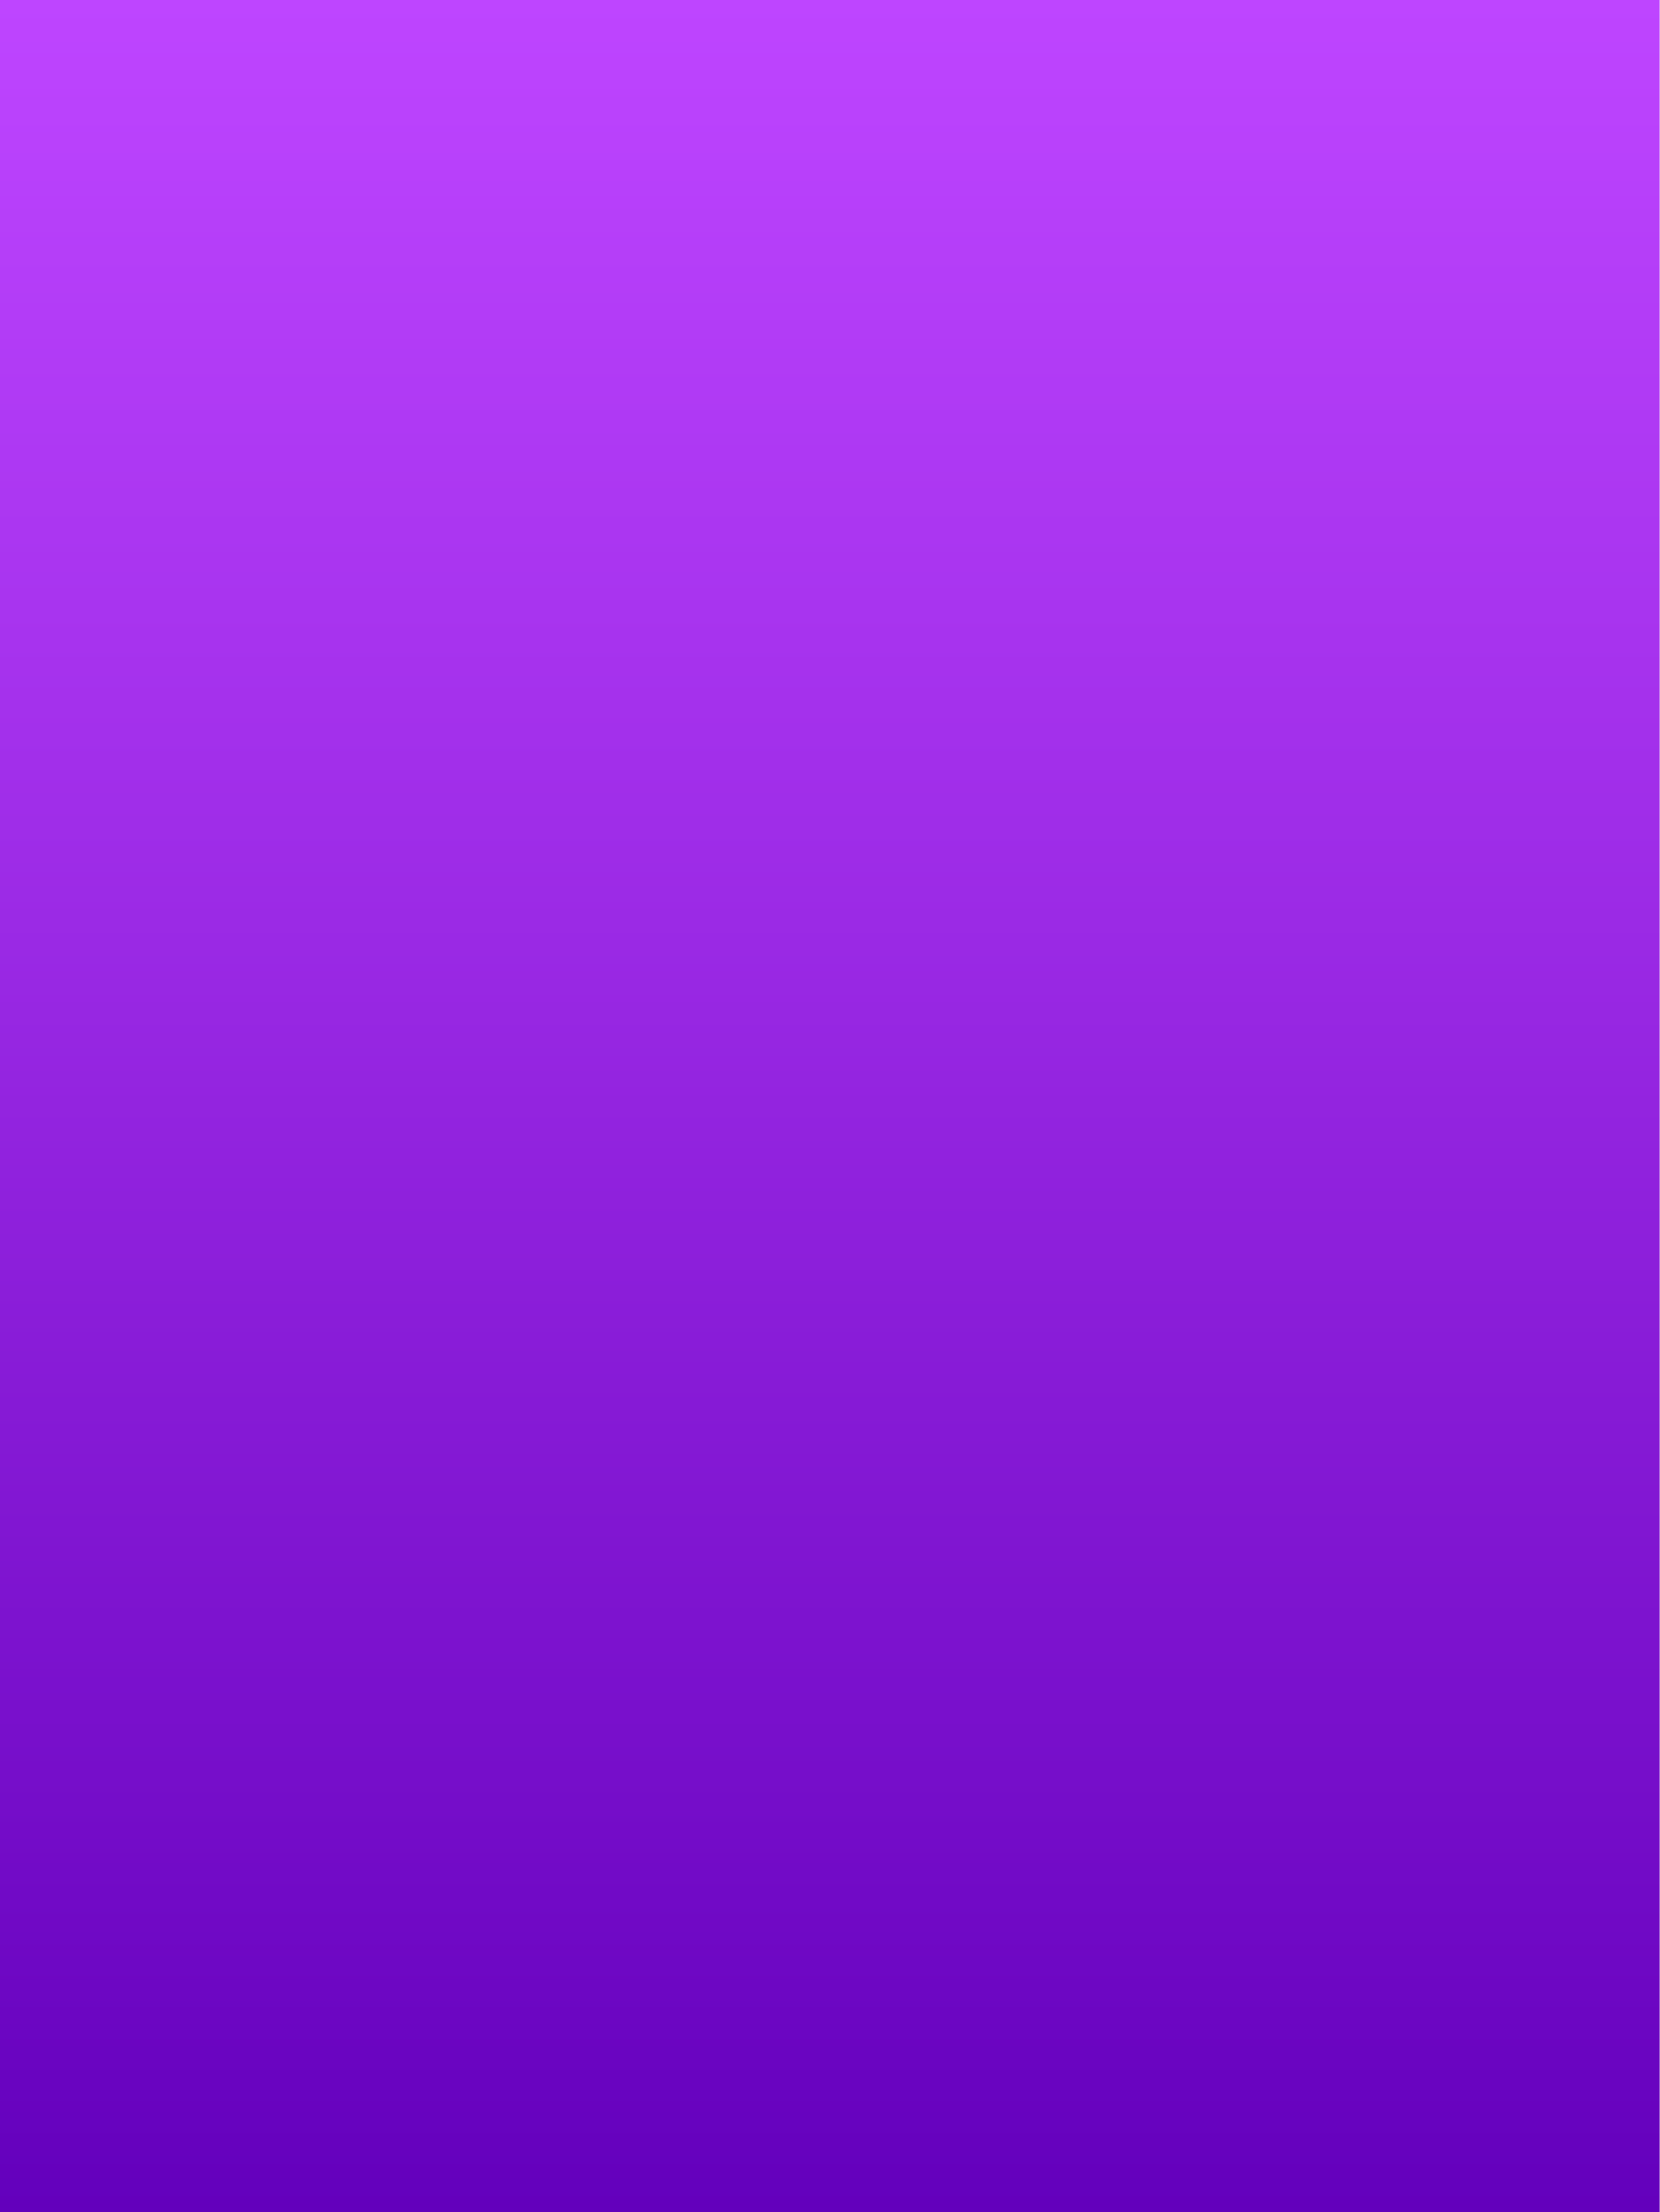
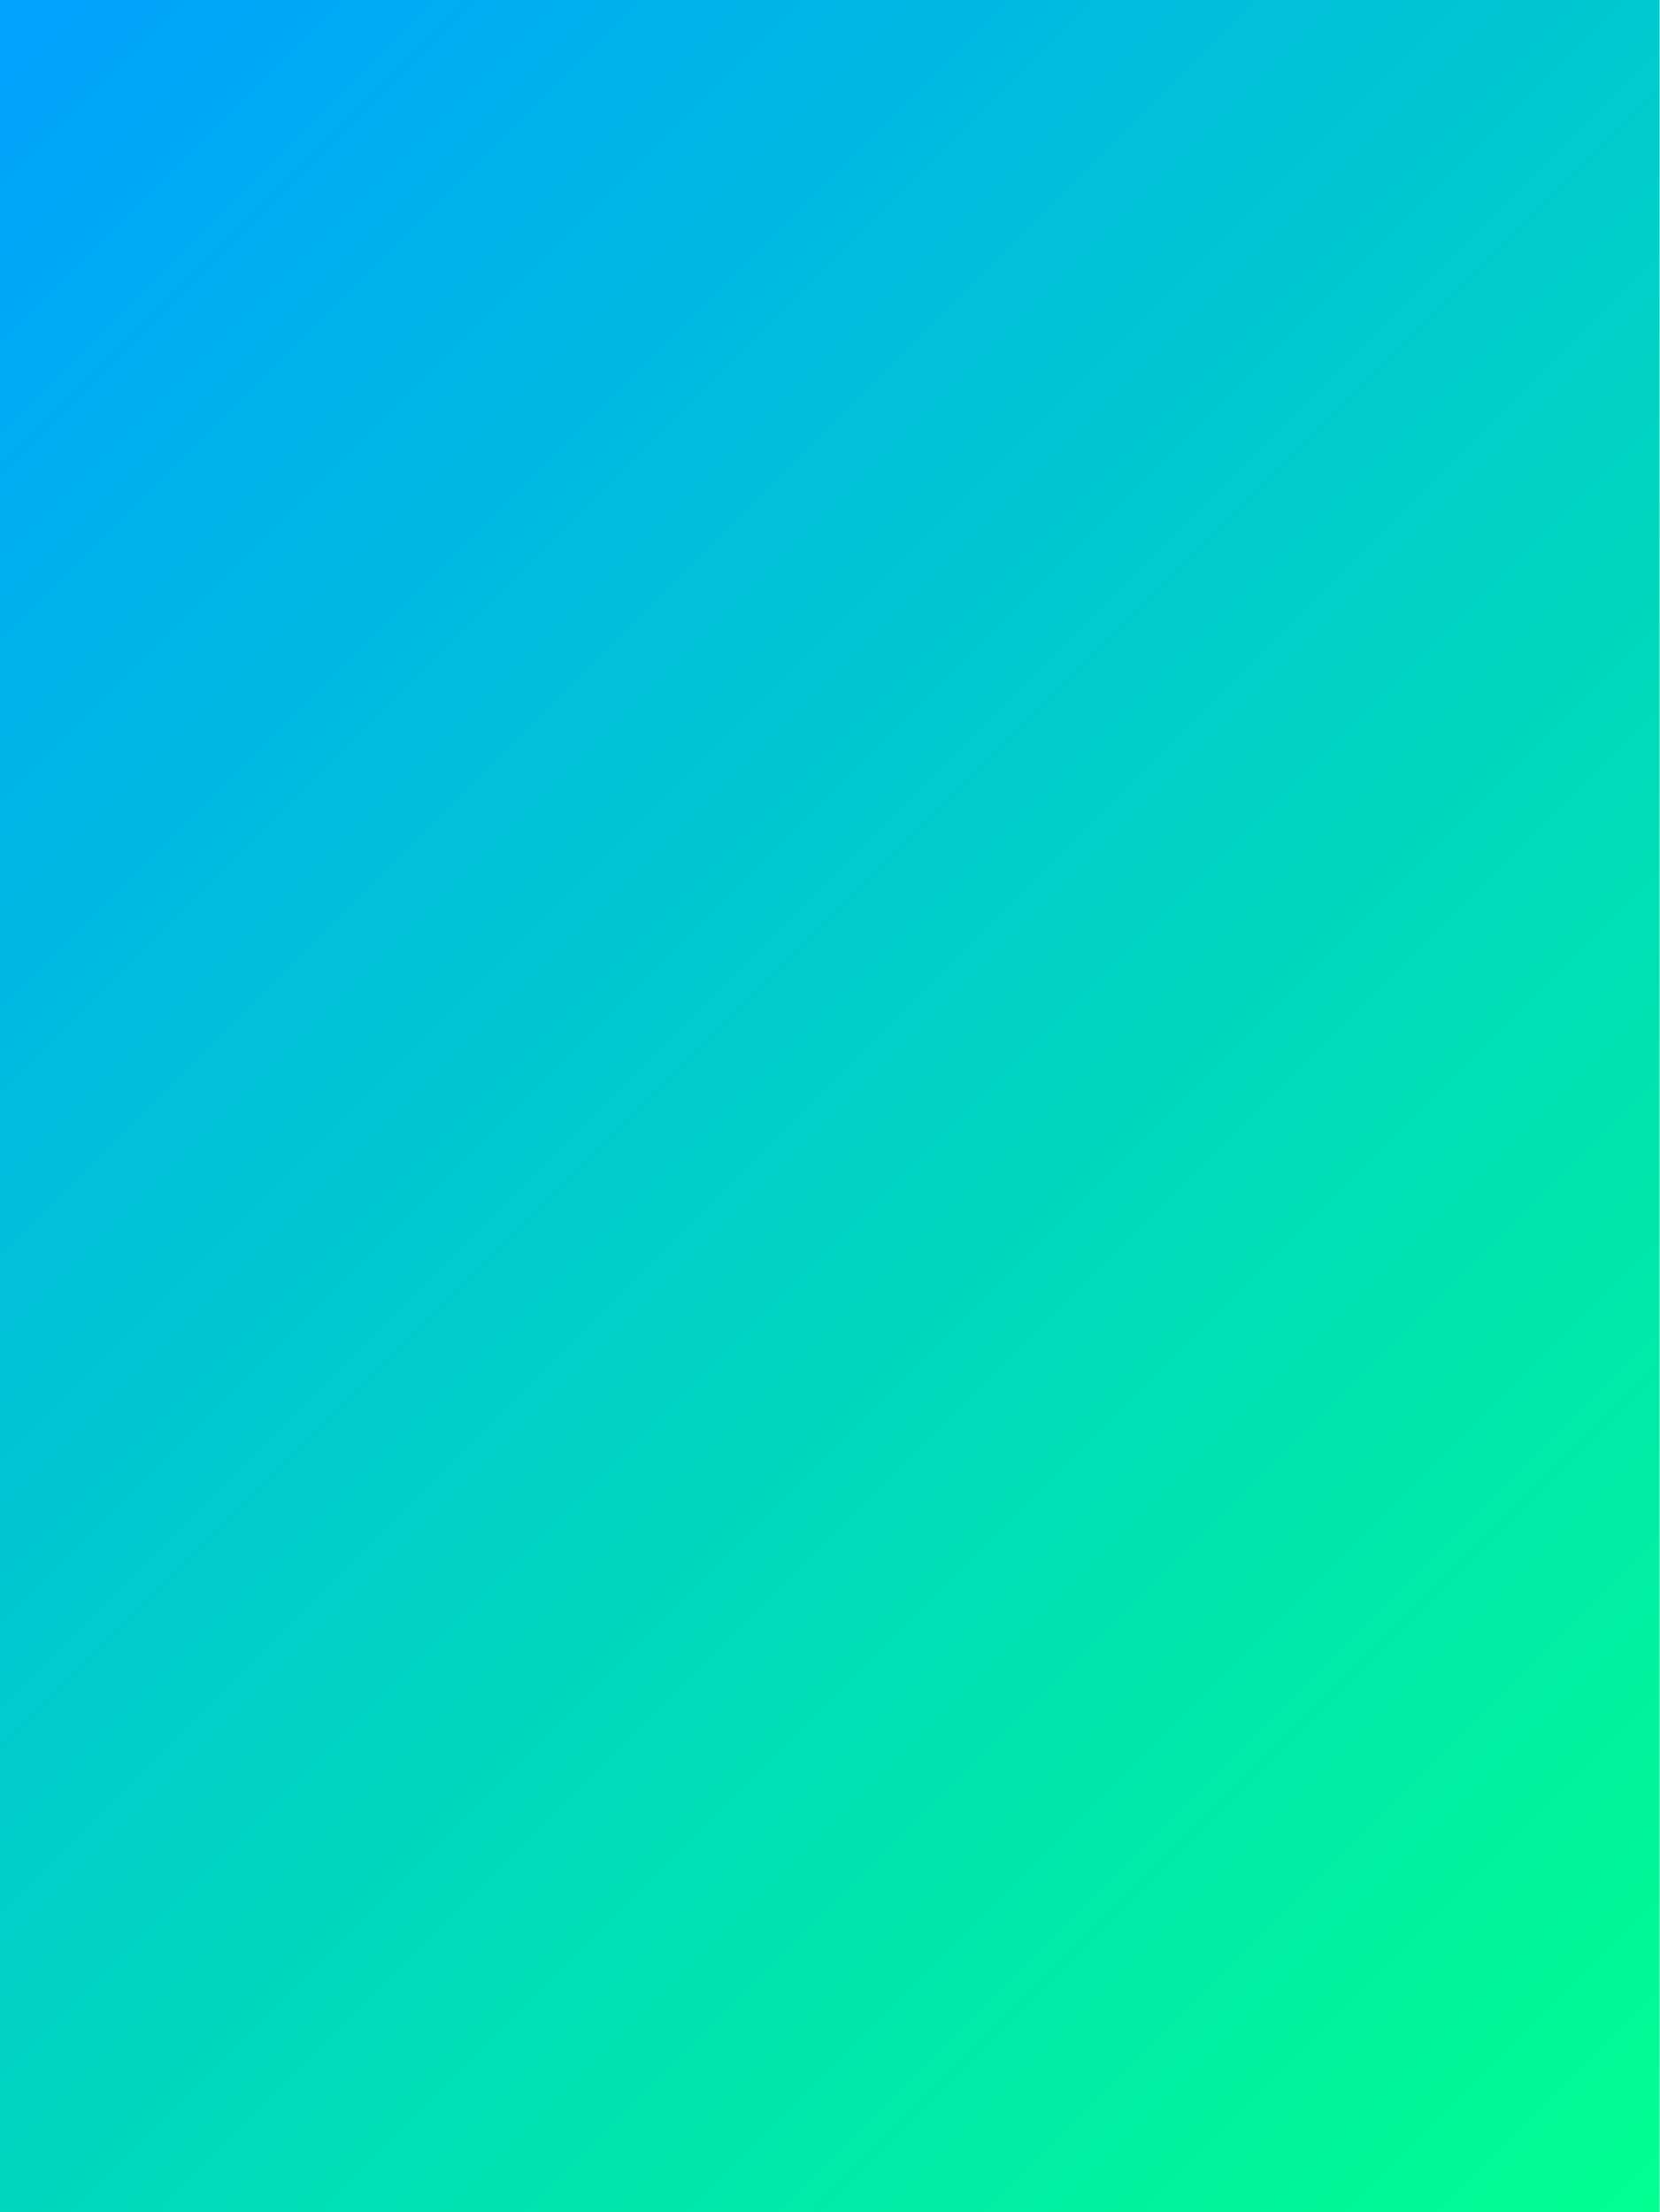
<svg xmlns="http://www.w3.org/2000/svg" id="Capa_2" data-name="Capa 2" viewBox="0 0 7690 10250">
  <defs>
-     <clipPath id="clippath">
-       <rect width="7690" height="10250" style="fill: none;" />
-     </clipPath>
-     <linearGradient id="Degradado_sin_nombre_2084" data-name="Degradado sin nombre 2084" x1="3845" y1="10250" x2="3845" y2="0" gradientUnits="userSpaceOnUse">
-       <stop offset="0" stop-color="#6300bc" />
-       <stop offset=".1" stop-color="#6d07c3" />
-       <stop offset=".71" stop-color="#a733ee" />
-       <stop offset="1" stop-color="#be45ff" />
+     <linearGradient id="Degradado_sin_nombre_377" data-name="Degradado sin nombre 377" x1="-640" y1="640" x2="8330" y2="9610" gradientUnits="userSpaceOnUse">
+       <stop offset="0" stop-color="#00a1ff" />
+       <stop offset="1" stop-color="#00ff8f" />
    </linearGradient>
  </defs>
-   <g id="fondo">
-     <g style="clip-path: url(#clippath); fill: none;">
-       <g id="LINEAS_FONDO" data-name="LINEAS FONDO">
-         <g id="CRUZES_FONDO" data-name="CRUZES FONDO">
-           <rect width="7690" height="10250" style="fill: url(#Degradado_sin_nombre_2084);" />
-         </g>
-       </g>
-     </g>
+   <g id="bg_memorama">
+     <rect width="7690" height="10250" style="fill: url(#Degradado_sin_nombre_377);" />
  </g>
</svg>
